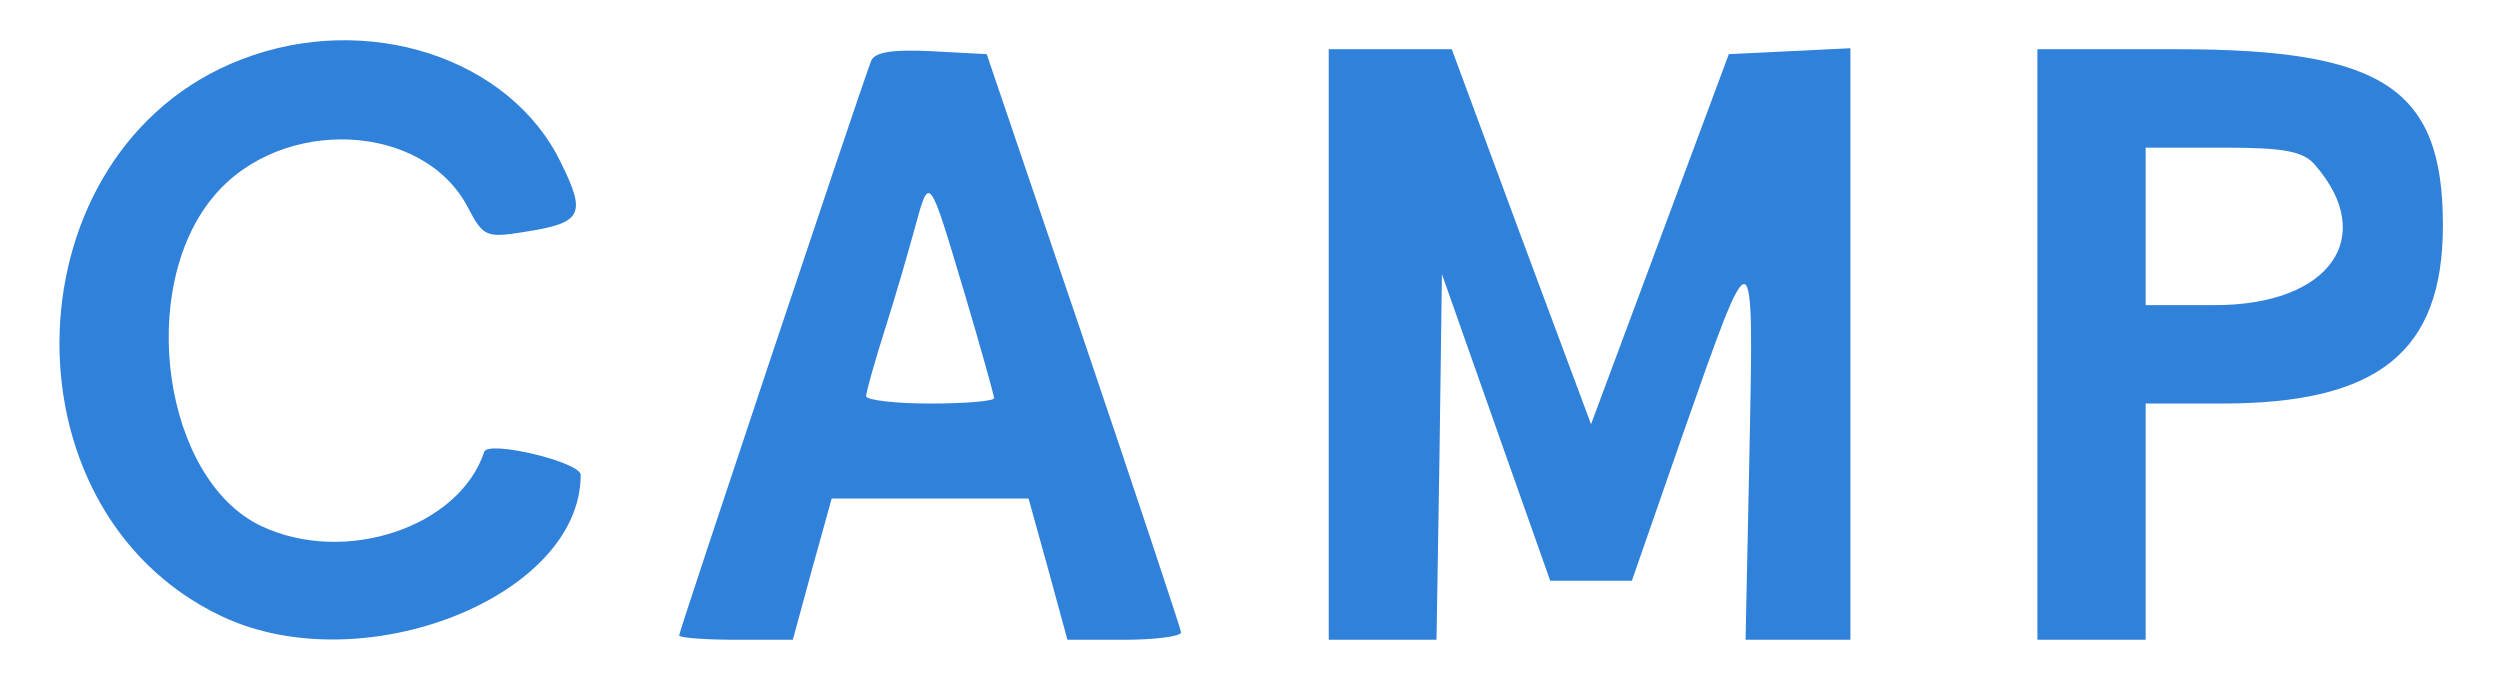
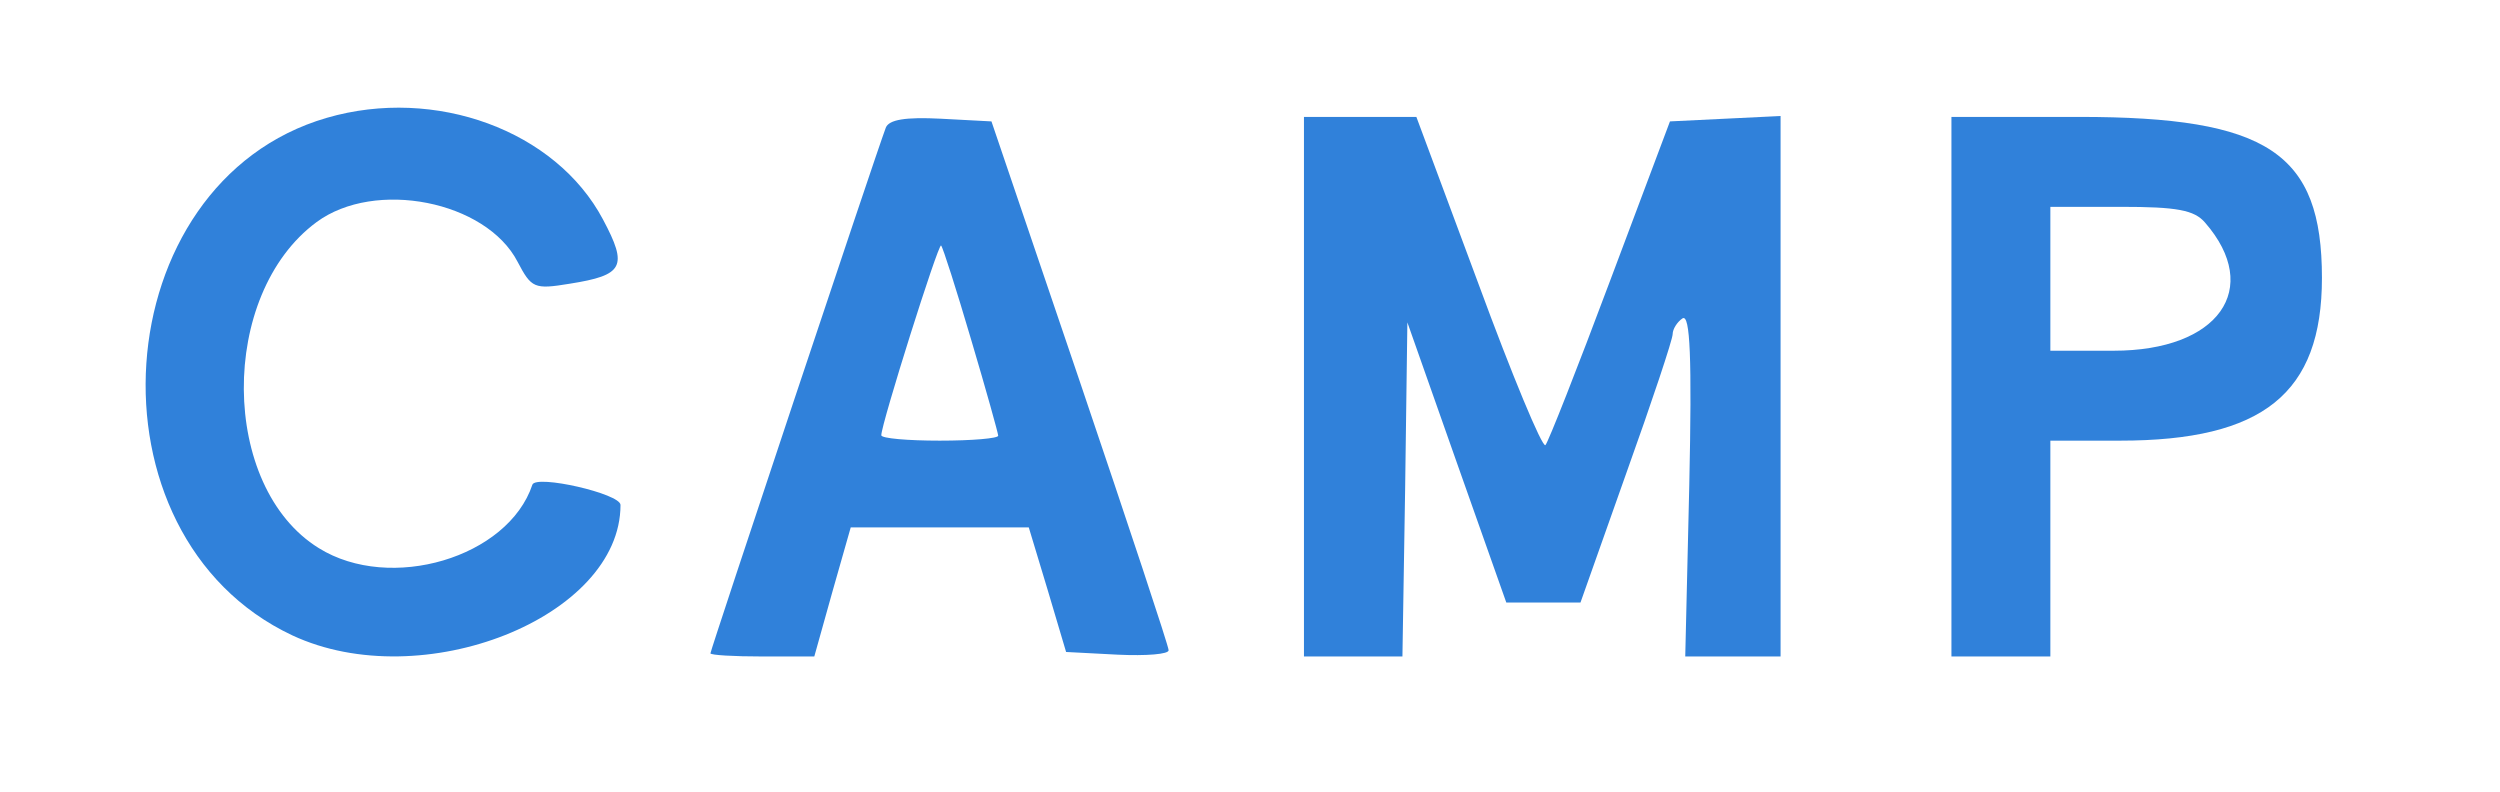
- <svg xmlns="http://www.w3.org/2000/svg" version="1.0" width="254pt" height="70pt" viewBox="0 0 254 70" preserveAspectRatio="xMidYMid meet">
-   <g transform="translate(0,70) scale(0.05,-0.05)" fill="#3081da" stroke="none">
-     <path d="M490 1279 c-472 -182 -498 -914 -40 -1131 286 -136 730 39 730 287 0 26 -188 71 -196 47 -51 -154 -284 -231 -453 -151 -199 94 -255 483 -96 671 137 163 426 150 516 -24 31 -59 37 -62 116 -49 116 18 125 35 73 140 -103 214 -395 309 -650 210z" />
-     <path d="M1770 1276 c-30 -81 -390 -1159 -390 -1167 0 -5 52 -9 115 -9 l116 0 39 143 40 144 200 0 200 0 40 -144 39 -143 116 0 c63 0 115 7 115 15 -1 8 -90 276 -198 595 l-197 580 -113 6 c-79 4 -115 -2 -122 -20z m190 -472 c33 -111 60 -208 60 -213 0 -6 -58 -11 -130 -11 -71 0 -130 7 -130 15 0 8 17 69 38 135 21 66 48 159 61 207 30 109 28 111 101 -133z" />
-     <path d="M2700 700 l0 -600 110 0 109 0 6 371 5 372 110 -312 110 -311 83 0 83 0 103 296 c145 414 145 414 136 -31 l-8 -385 107 0 106 0 0 601 0 601 -123 -6 -124 -6 -140 -376 -140 -376 -142 381 -141 381 -125 0 -125 0 0 -600z" />
-     <path d="M4140 700 l0 -600 110 0 110 0 0 240 0 240 155 0 c318 0 449 105 449 362 0 278 -120 358 -540 358 l-284 0 0 -600z m564 365 c128 -147 30 -285 -203 -285 l-141 0 0 160 0 160 157 0 c124 0 163 -7 187 -35z" />
+ <svg xmlns="http://www.w3.org/2000/svg" version="1.0" width="278pt" height="88pt" viewBox="0 0 278 88" preserveAspectRatio="xMidYMid meet">
+   <g transform="translate(0,88) scale(0.05,-0.05)" fill="#3081da" stroke="none">
+     <path d="M727 1498 c-496 -144 -549 -929 -77 -1151 289 -135 730 40 730 290 0 25 -188 68 -196 45 -54 -162 -316 -240 -475 -141 -220 136 -223 564 -5 725 130 96 377 47 447 -88 31 -59 37 -62 116 -49 120 19 130 38 74 143 -105 198 -373 296 -614 226z" />
+     <path d="M1970 1476 c-23 -61 -390 -1162 -390 -1169 0 -4 52 -7 115 -7 l116 0 40 143 41 144 198 0 198 0 42 -139 41 -138 115 -6 c63 -3 114 1 113 10 0 9 -89 277 -197 596 l-197 580 -113 6 c-78 4 -115 -2 -122 -20z m190 -472 c33 -111 60 -208 60 -213 0 -6 -58 -11 -130 -11 -71 0 -130 5 -130 12 0 25 127 428 133 422 4 -4 34 -98 67 -210z" />
+     <path d="M2900 900 l0 -600 110 0 109 0 6 371 5 372 110 -312 110 -311 82 0 83 0 102 288 c57 159 103 297 103 309 0 11 10 27 22 35 17 10 21 -89 15 -369 l-9 -383 106 0 106 0 0 601 0 601 -123 -6 -123 -6 -133 -354 c-73 -195 -138 -360 -144 -366 -7 -6 -74 155 -149 359 l-138 371 -125 0 -125 0 0 -600z" />
+     <path d="M4340 900 l0 -600 110 0 110 0 0 240 0 240 155 0 c318 0 449 105 449 362 0 278 -120 358 -540 358 l-284 0 0 -600z m564 365 c128 -147 30 -285 -203 -285 l-141 0 0 160 0 160 157 0 c124 0 163 -7 187 -35z" />
  </g>
</svg>
